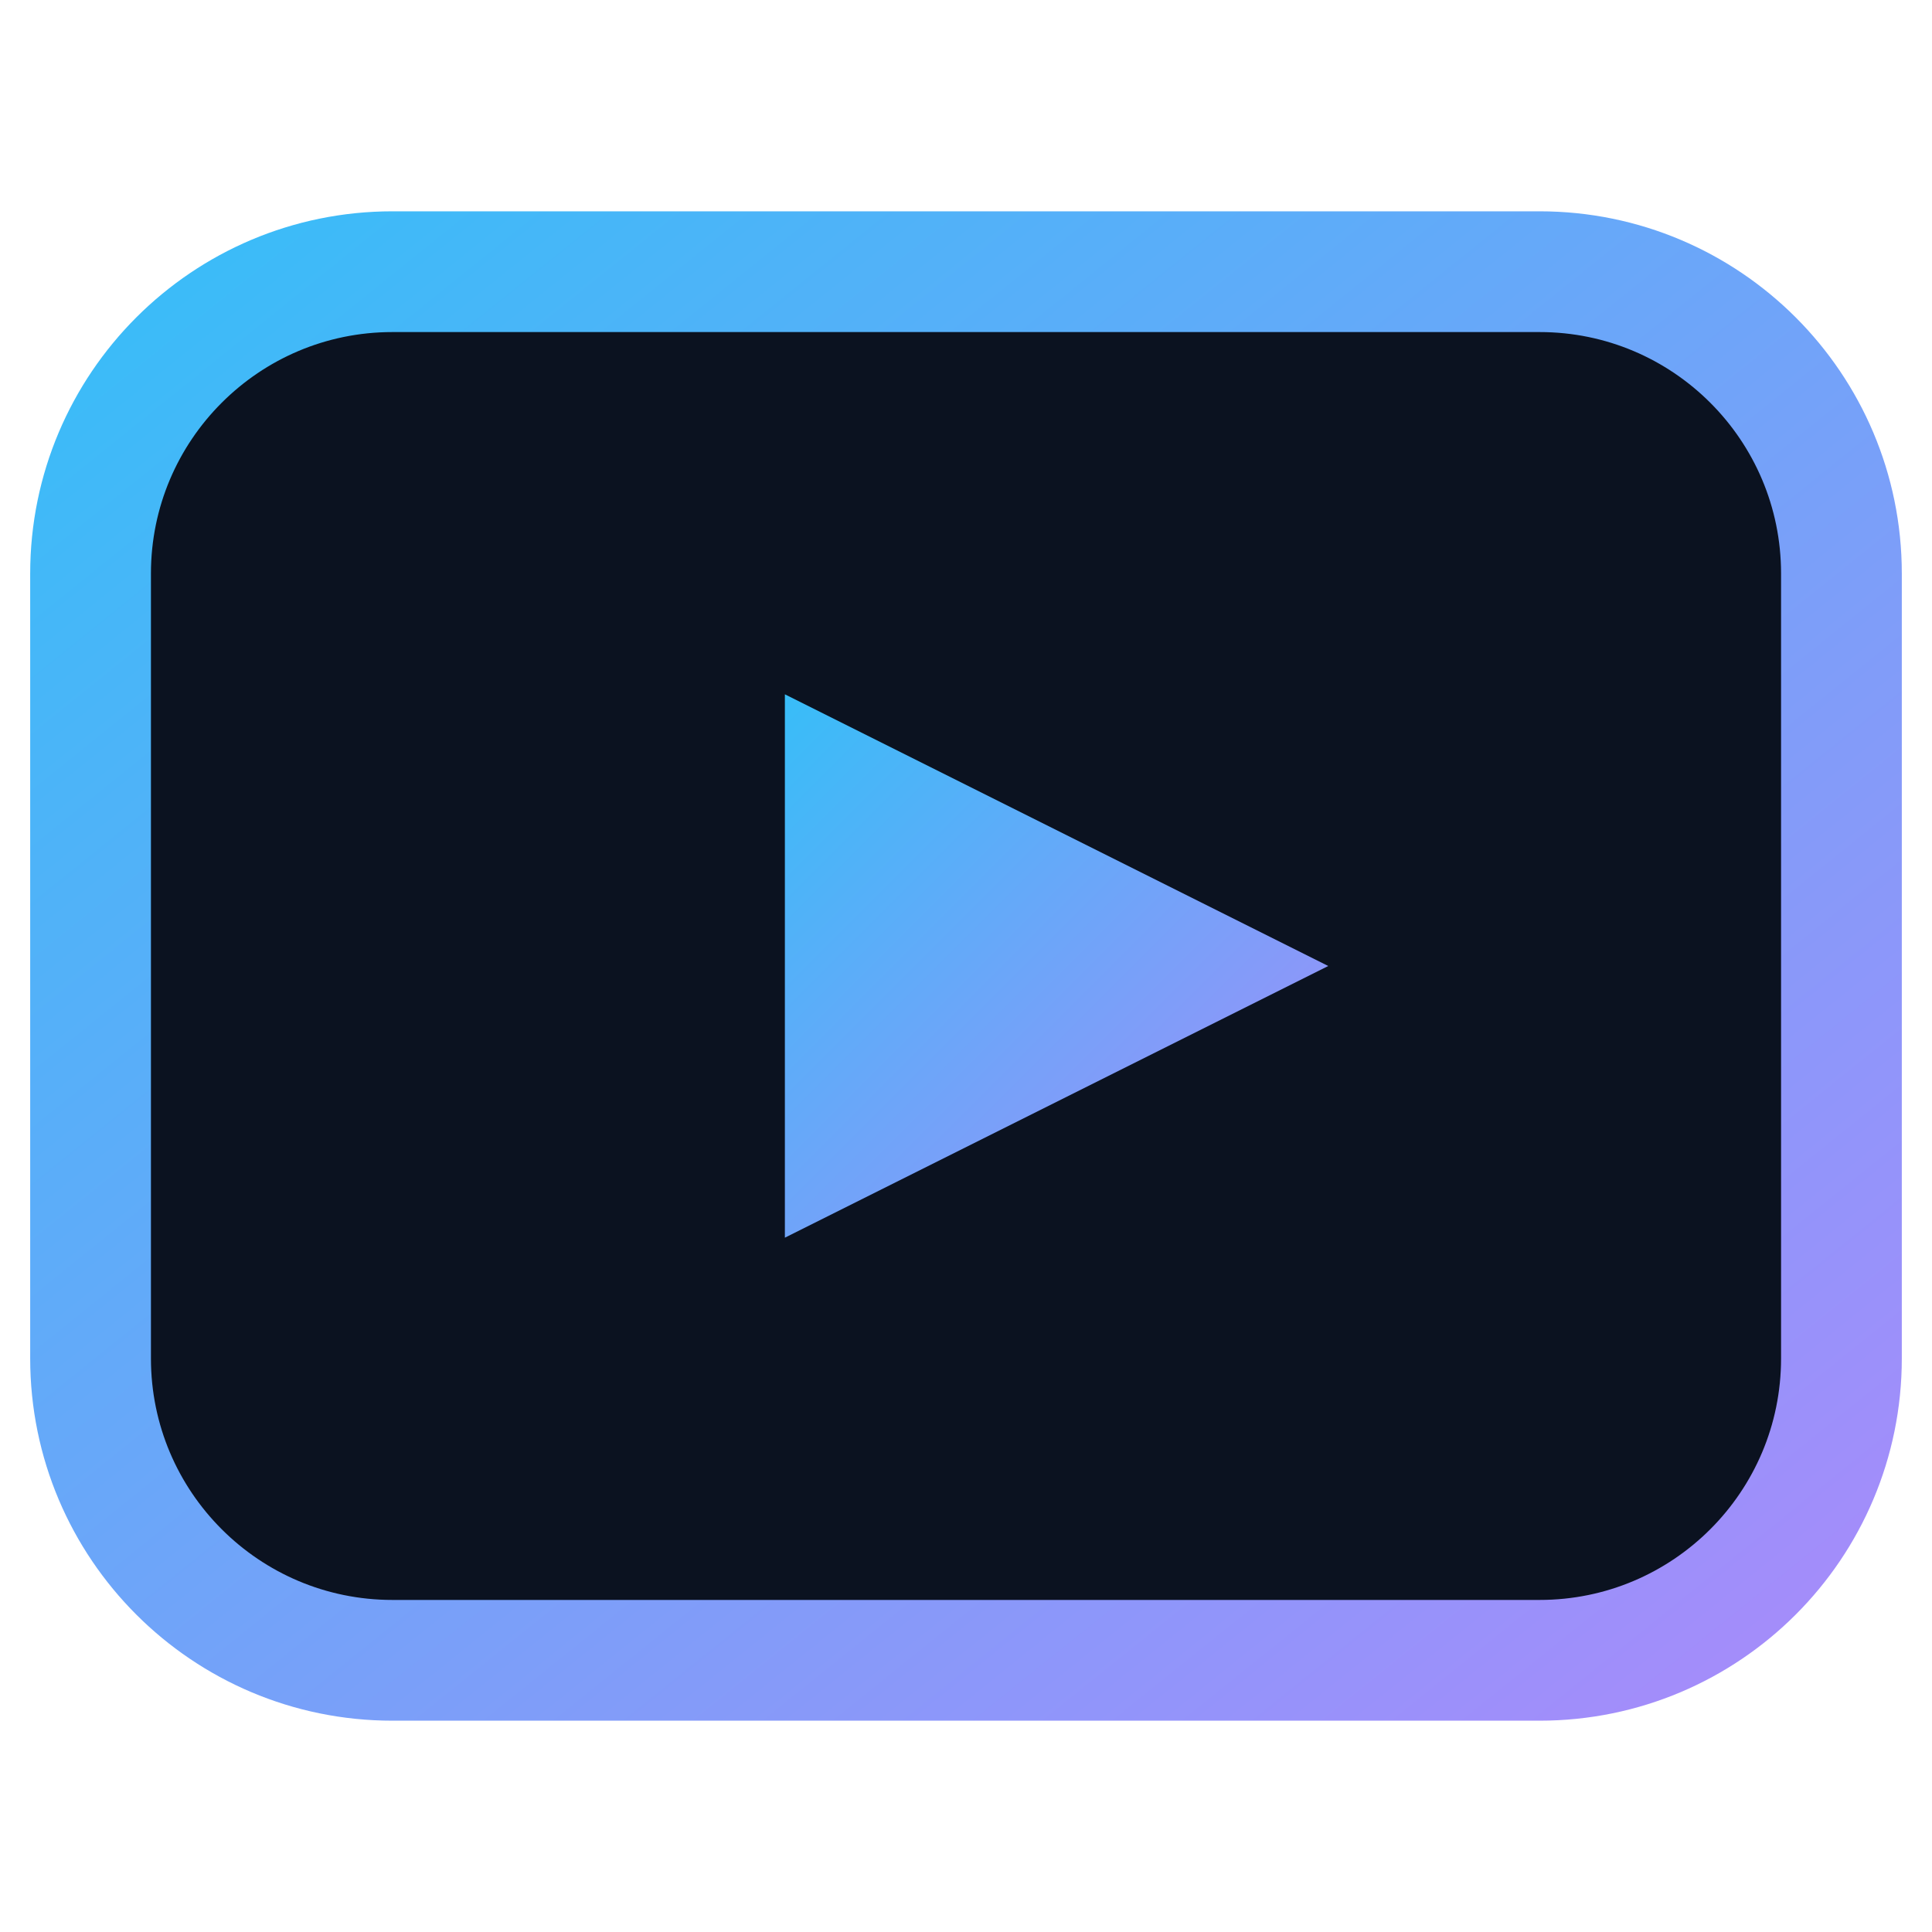
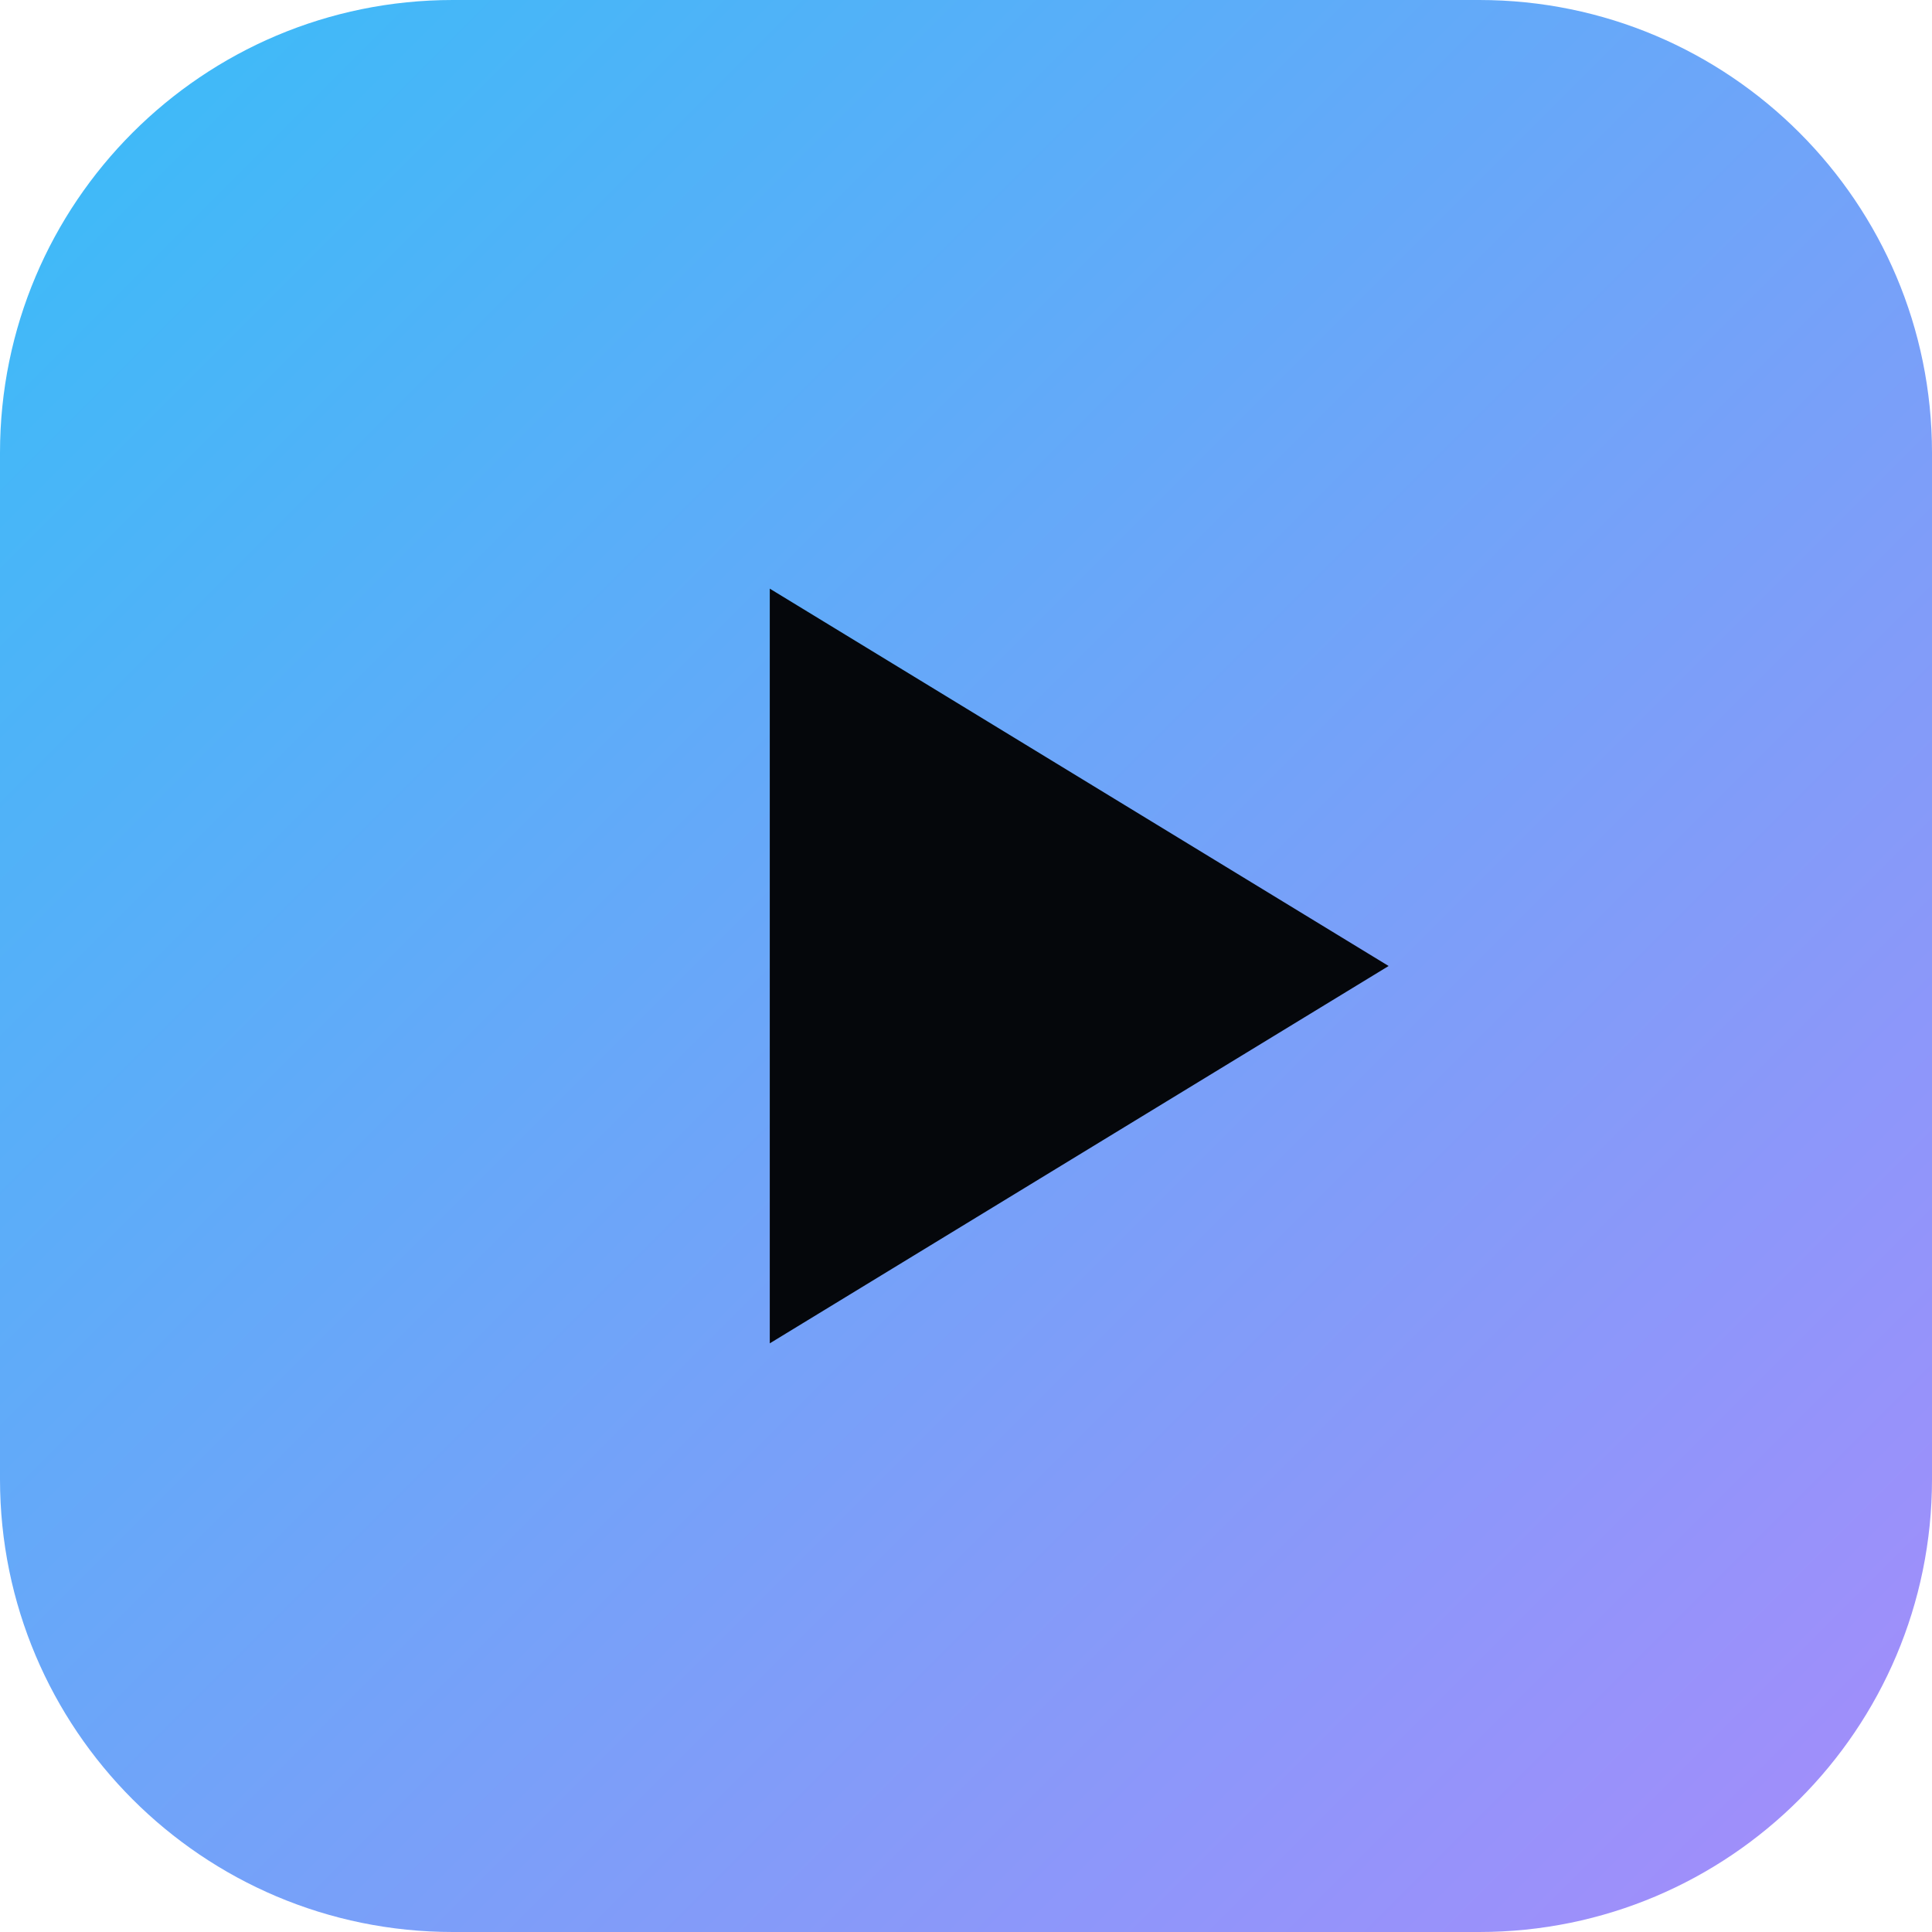
- <svg xmlns="http://www.w3.org/2000/svg" viewBox="0 0 32 32" width="32" height="32" role="img" aria-label="YoYoVideo">
+ <svg xmlns="http://www.w3.org/2000/svg" viewBox="0 0 64 64" width="64" height="64" role="img" aria-label="YoYoVideo">
  <defs>
-     <linearGradient id="yv-g" x1="0" y1="0" x2="1" y2="1">
+     <linearGradient id="yv-mark" x1="0" y1="0" x2="1" y2="1">
      <stop offset="0" stop-color="#38bdf8" />
      <stop offset="1" stop-color="#a78bfa" />
    </linearGradient>
  </defs>
-   <rect x="1.5" y="4.5" width="29" height="23" rx="5" fill="#0b1220" stroke="url(#yv-g)" stroke-width="2" />
-   <path d="M13 11.5 22 16l-9 4.5z" fill="url(#yv-g)" />
+   <rect x="0" y="0" width="64" height="64" rx="15" fill="url(#yv-mark)" />
+   <path d="M25.5 19.5 46 32 25.5 44.5Z" fill="#05070b" />
</svg>
